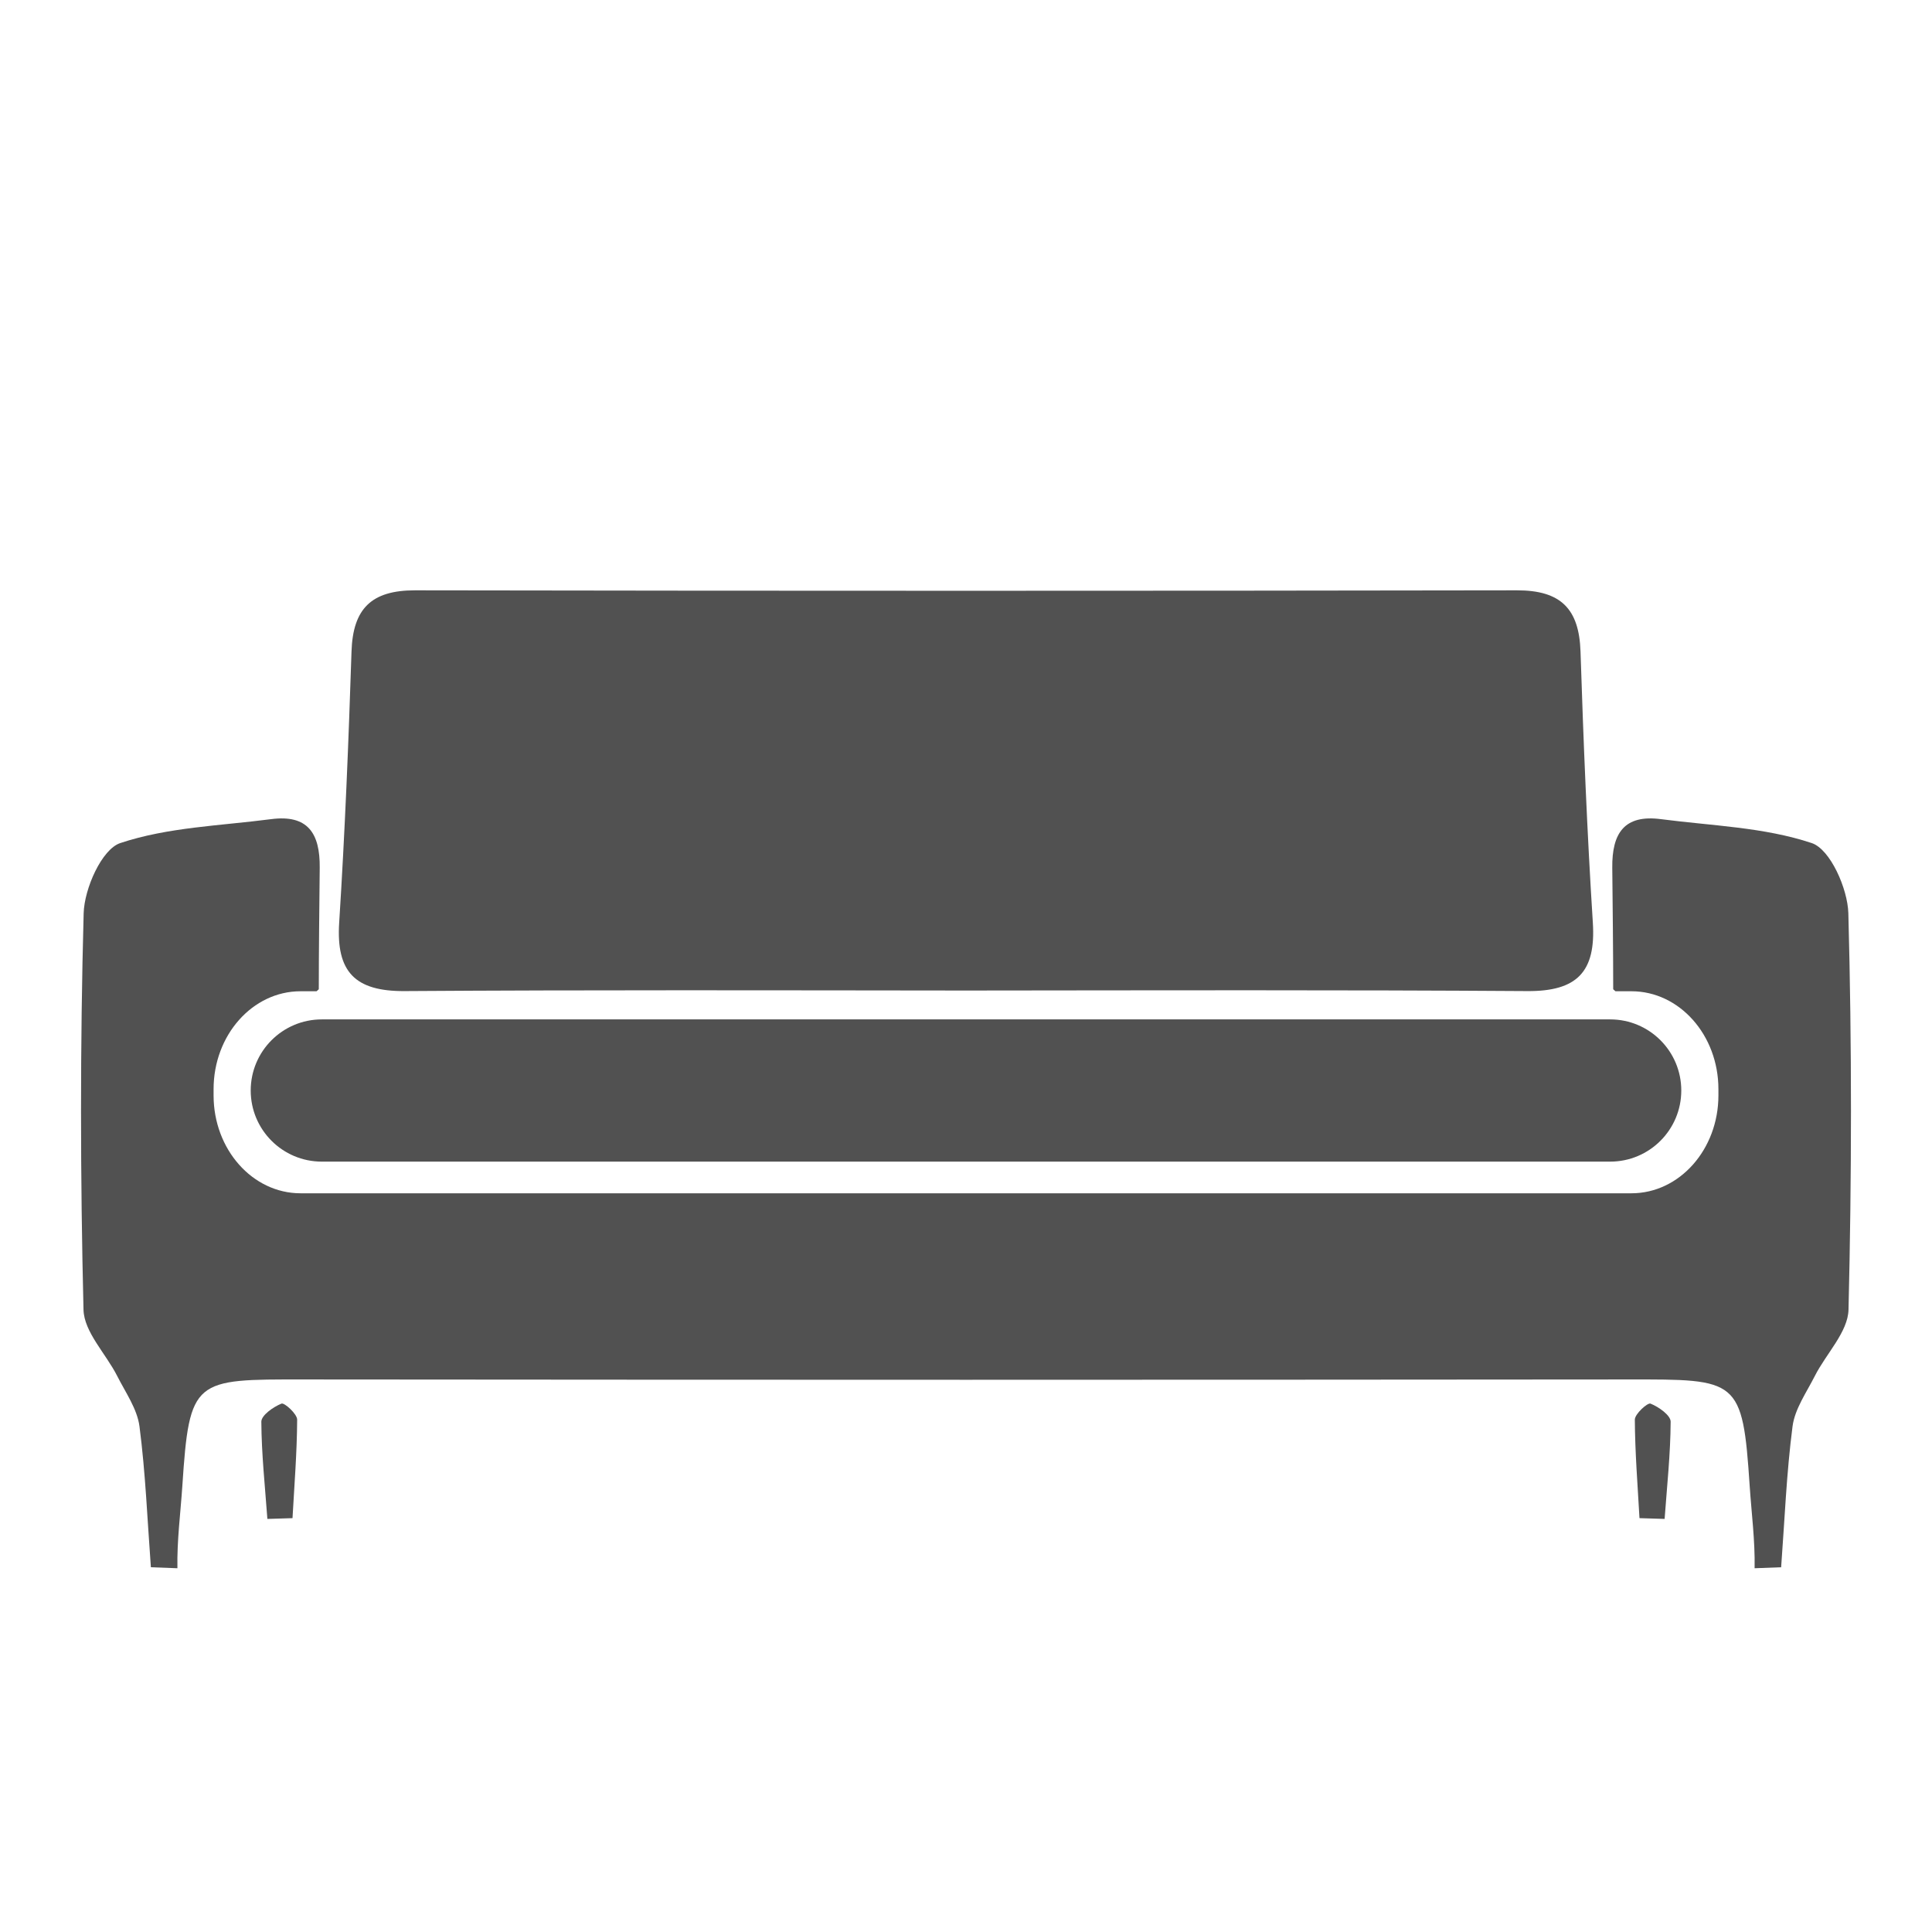
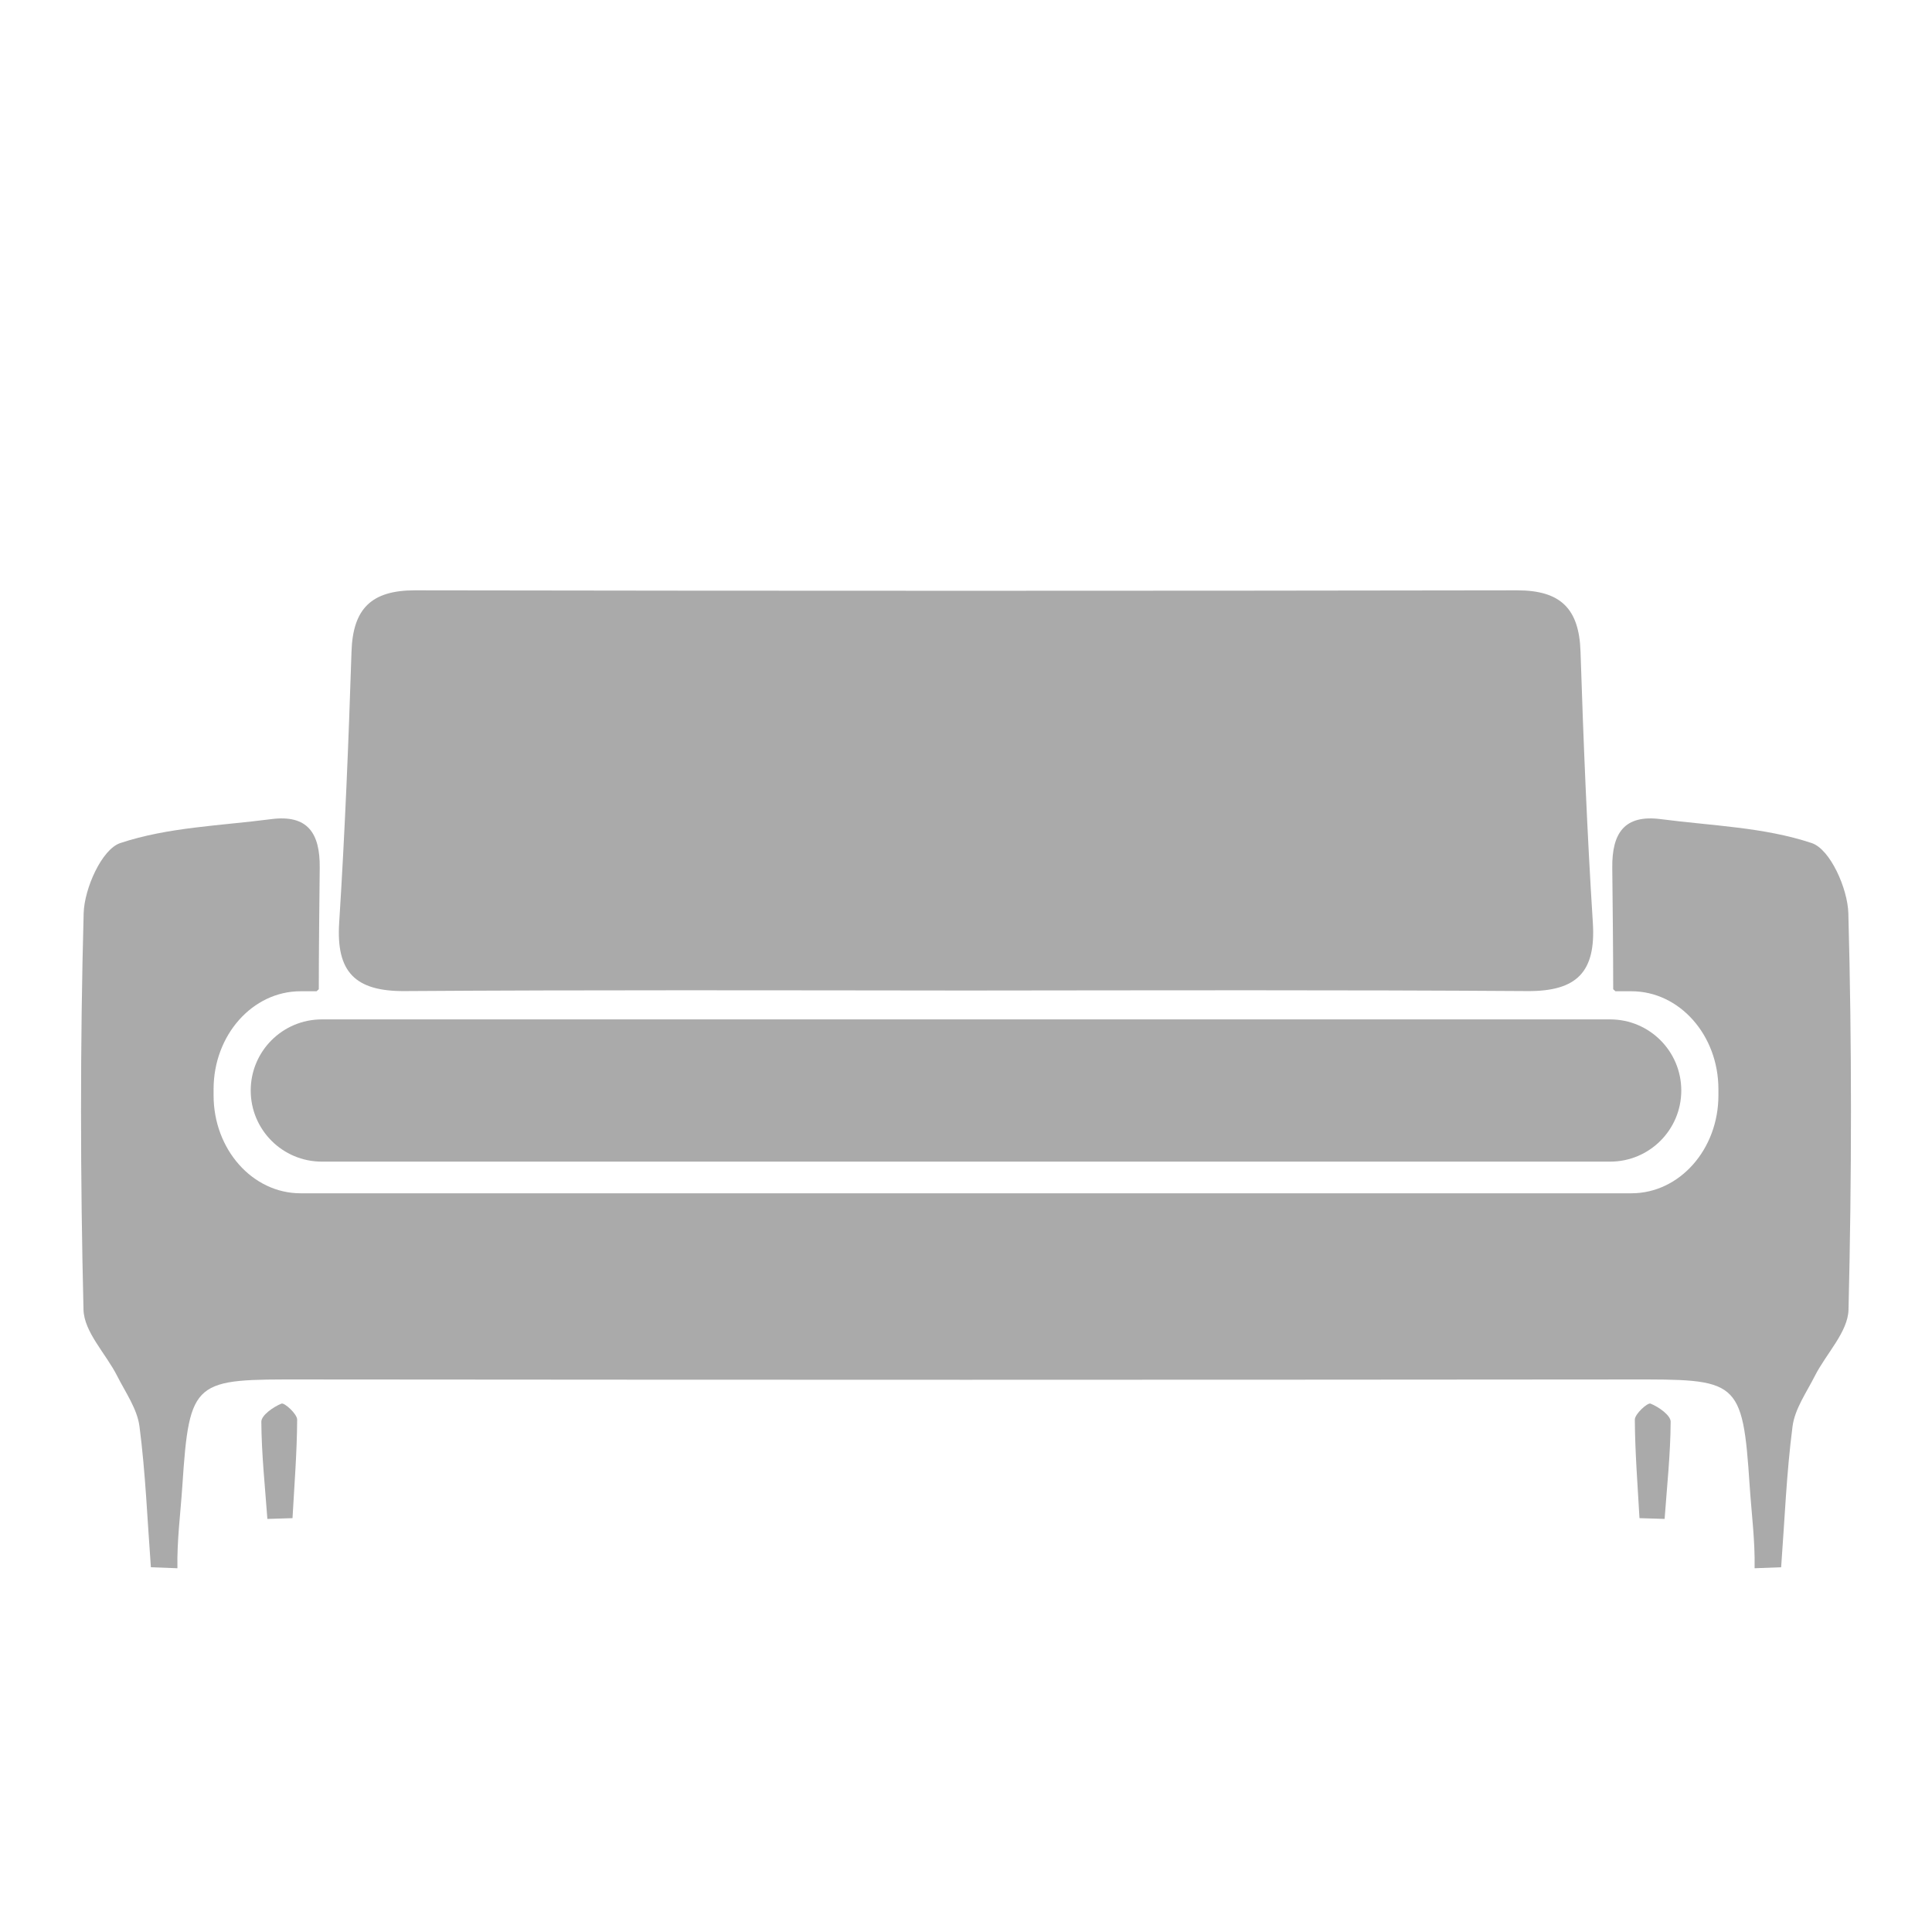
<svg xmlns="http://www.w3.org/2000/svg" t="1481103220532" class="icon" style="" viewBox="0 0 1024 1024" version="1.1" p-id="4711" width="32" height="32">
  <defs>
    <style type="text/css" />
  </defs>
-   <path d="M874.8 743.943c-1.539-0.614-8.322 5.492-8.305 8.503 0.096 17.408 1.502 34.802 2.464 52.204 4.441 0.133 8.885 0.276 13.322 0.41 1.242-17.176 3.106-34.352 3.202-51.535C885.504 750.155 879.128 745.66 874.8 743.943z" p-id="4712" fill="#515151" />
-   <path d="M979.661 484.045c-0.355-13.083-9.602-33.925-19.408-37.199-25.245-8.428-53.091-9.175-79.944-12.681-19.408-2.536-25.955 7.438-25.771 25.713 0.188 18.275 0.492 45.254 0.492 64.444 0.382 0.365 0.792 0.703 1.184 1.065l8.492 0c25.453 0 46.09 23.238 46.09 51.896l0 3.29c0 28.658-20.637 51.893-46.09 51.893L515.038 632.467l-6.072 0L159.29 632.467c-25.453 0-46.087-23.235-46.087-51.893l0-3.29c0-28.658 20.637-51.896 46.087-51.896l8.496 0c0.389-0.358 0.799-0.696 1.181-1.065 0-19.19 0.304-46.172 0.492-64.444s-6.362-28.249-25.767-25.713c-26.853 3.505-54.695 4.253-79.947 12.681-9.807 3.273-19.05 24.112-19.405 37.199-1.901 69.994-1.782 140.09-0.082 210.094 0.287 11.855 11.875 23.337 17.869 35.181 4.407 8.718 10.588 17.422 11.8 26.682 3.215 24.733 4.181 49.756 6.042 74.67 4.687 0.181 9.373 0.355 14.066 0.532-0.27-14.841 1.642-29.034 2.611-43.646 3.755-57.006 6.223-56.48 64.369-56.416 115.985 0.116 231.967 0.147 347.955 0.171l0 0c1.01 0 2.024 0 3.038 0s2.028 0 3.038 0l0 0c115.985-0.024 231.97-0.055 347.955-0.171 58.143-0.065 60.614-0.591 64.365 56.416 0.966 14.612 2.881 28.805 2.611 43.646 4.693-0.181 9.38-0.355 14.066-0.532 1.86-24.914 2.823-49.937 6.042-74.67 1.208-9.26 7.393-17.968 11.8-26.682 5.99-11.844 17.579-23.327 17.865-35.181C981.443 624.135 981.559 554.035 979.661 484.045z" p-id="4713" fill="#515151" />
-   <path d="M149.197 743.943c-4.325 1.717-10.701 6.212-10.684 9.585 0.096 17.179 1.959 34.355 3.202 51.535 4.437-0.133 8.885-0.276 13.322-0.41 0.963-17.401 2.369-34.796 2.464-52.204C157.519 749.438 150.74 743.328 149.197 743.943z" p-id="4714" fill="#515151" />
-   <path d="M214.501 525.298c98.15-0.662 196.304-0.393 294.465-0.304l0 0.003c1.01 0 2.024 0 3.038-0.003 1.014 0.003 2.028 0.003 3.038 0.003l0-0.003c98.161-0.089 196.311-0.358 294.465 0.304 26.313 0.181 36.39-10.158 34.734-36.198-3.038-47.872-4.983-95.833-6.537-143.787-0.737-22.699-10.513-32.468-33.727-32.427-97.321 0.171-194.645 0.232-291.97 0.239-97.324-0.007-194.649-0.068-291.97-0.239-23.214-0.038-32.993 9.728-33.727 32.427-1.553 47.951-3.499 95.915-6.54 143.787C178.111 515.144 188.187 525.479 214.501 525.298z" p-id="4715" fill="#515151" />
-   <path d="M132.884 577.993c0 20.818 16.879 37.693 37.693 37.693l338.384 0 6.072 0 338.388 0c20.818 0 37.693-16.876 37.693-37.693s-16.876-37.693-37.693-37.693L515.038 540.3l-6.072 0L170.578 540.3C149.76 540.3 132.884 557.175 132.884 577.993z" p-id="4716" fill="#515151" />
+   <path d="M874.8 743.943c-1.539-0.614-8.322 5.492-8.305 8.503 0.096 17.408 1.502 34.802 2.464 52.204 4.441 0.133 8.885 0.276 13.322 0.41 1.242-17.176 3.106-34.352 3.202-51.535C885.504 750.155 879.128 745.66 874.8 743.943z" p-id="4712" fill="#aaa" />
+   <path d="M979.661 484.045c-0.355-13.083-9.602-33.925-19.408-37.199-25.245-8.428-53.091-9.175-79.944-12.681-19.408-2.536-25.955 7.438-25.771 25.713 0.188 18.275 0.492 45.254 0.492 64.444 0.382 0.365 0.792 0.703 1.184 1.065l8.492 0c25.453 0 46.09 23.238 46.09 51.896l0 3.29c0 28.658-20.637 51.893-46.09 51.893L515.038 632.467l-6.072 0L159.29 632.467c-25.453 0-46.087-23.235-46.087-51.893l0-3.29c0-28.658 20.637-51.896 46.087-51.896l8.496 0c0.389-0.358 0.799-0.696 1.181-1.065 0-19.19 0.304-46.172 0.492-64.444s-6.362-28.249-25.767-25.713c-26.853 3.505-54.695 4.253-79.947 12.681-9.807 3.273-19.05 24.112-19.405 37.199-1.901 69.994-1.782 140.09-0.082 210.094 0.287 11.855 11.875 23.337 17.869 35.181 4.407 8.718 10.588 17.422 11.8 26.682 3.215 24.733 4.181 49.756 6.042 74.67 4.687 0.181 9.373 0.355 14.066 0.532-0.27-14.841 1.642-29.034 2.611-43.646 3.755-57.006 6.223-56.48 64.369-56.416 115.985 0.116 231.967 0.147 347.955 0.171l0 0c1.01 0 2.024 0 3.038 0s2.028 0 3.038 0l0 0c115.985-0.024 231.97-0.055 347.955-0.171 58.143-0.065 60.614-0.591 64.365 56.416 0.966 14.612 2.881 28.805 2.611 43.646 4.693-0.181 9.38-0.355 14.066-0.532 1.86-24.914 2.823-49.937 6.042-74.67 1.208-9.26 7.393-17.968 11.8-26.682 5.99-11.844 17.579-23.327 17.865-35.181C981.443 624.135 981.559 554.035 979.661 484.045z" p-id="4713" fill="#aaa" />
+   <path d="M149.197 743.943c-4.325 1.717-10.701 6.212-10.684 9.585 0.096 17.179 1.959 34.355 3.202 51.535 4.437-0.133 8.885-0.276 13.322-0.41 0.963-17.401 2.369-34.796 2.464-52.204C157.519 749.438 150.74 743.328 149.197 743.943z" p-id="4714" fill="#aaa" />
+   <path d="M214.501 525.298c98.15-0.662 196.304-0.393 294.465-0.304l0 0.003c1.01 0 2.024 0 3.038-0.003 1.014 0.003 2.028 0.003 3.038 0.003l0-0.003c98.161-0.089 196.311-0.358 294.465 0.304 26.313 0.181 36.39-10.158 34.734-36.198-3.038-47.872-4.983-95.833-6.537-143.787-0.737-22.699-10.513-32.468-33.727-32.427-97.321 0.171-194.645 0.232-291.97 0.239-97.324-0.007-194.649-0.068-291.97-0.239-23.214-0.038-32.993 9.728-33.727 32.427-1.553 47.951-3.499 95.915-6.54 143.787C178.111 515.144 188.187 525.479 214.501 525.298z" p-id="4715" fill="#aaa" />
+   <path d="M132.884 577.993c0 20.818 16.879 37.693 37.693 37.693l338.384 0 6.072 0 338.388 0c20.818 0 37.693-16.876 37.693-37.693s-16.876-37.693-37.693-37.693L515.038 540.3l-6.072 0L170.578 540.3C149.76 540.3 132.884 557.175 132.884 577.993z" p-id="4716" fill="#aaa" />
</svg>
